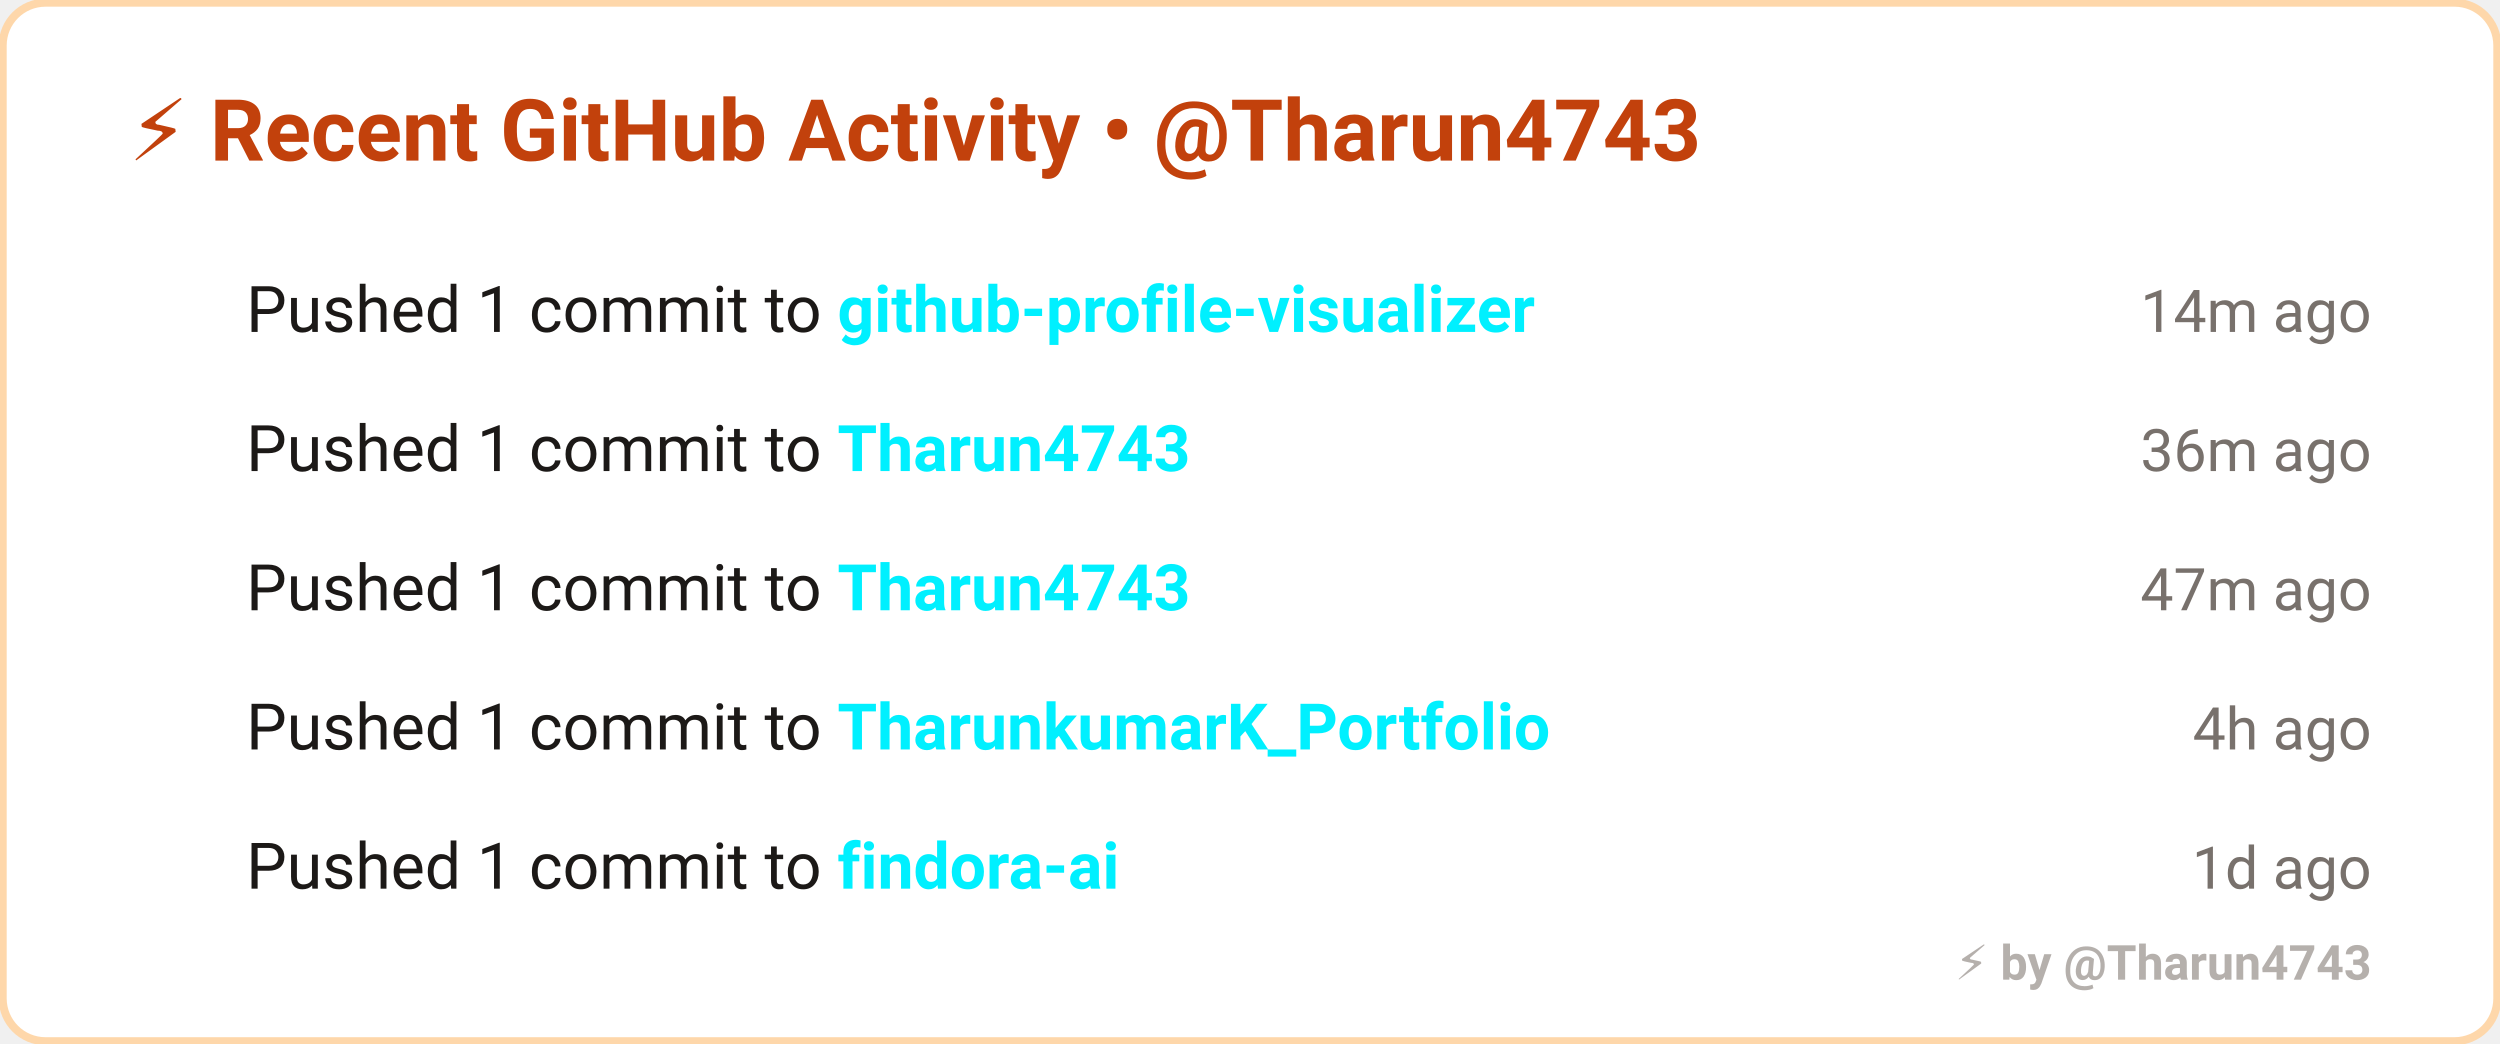
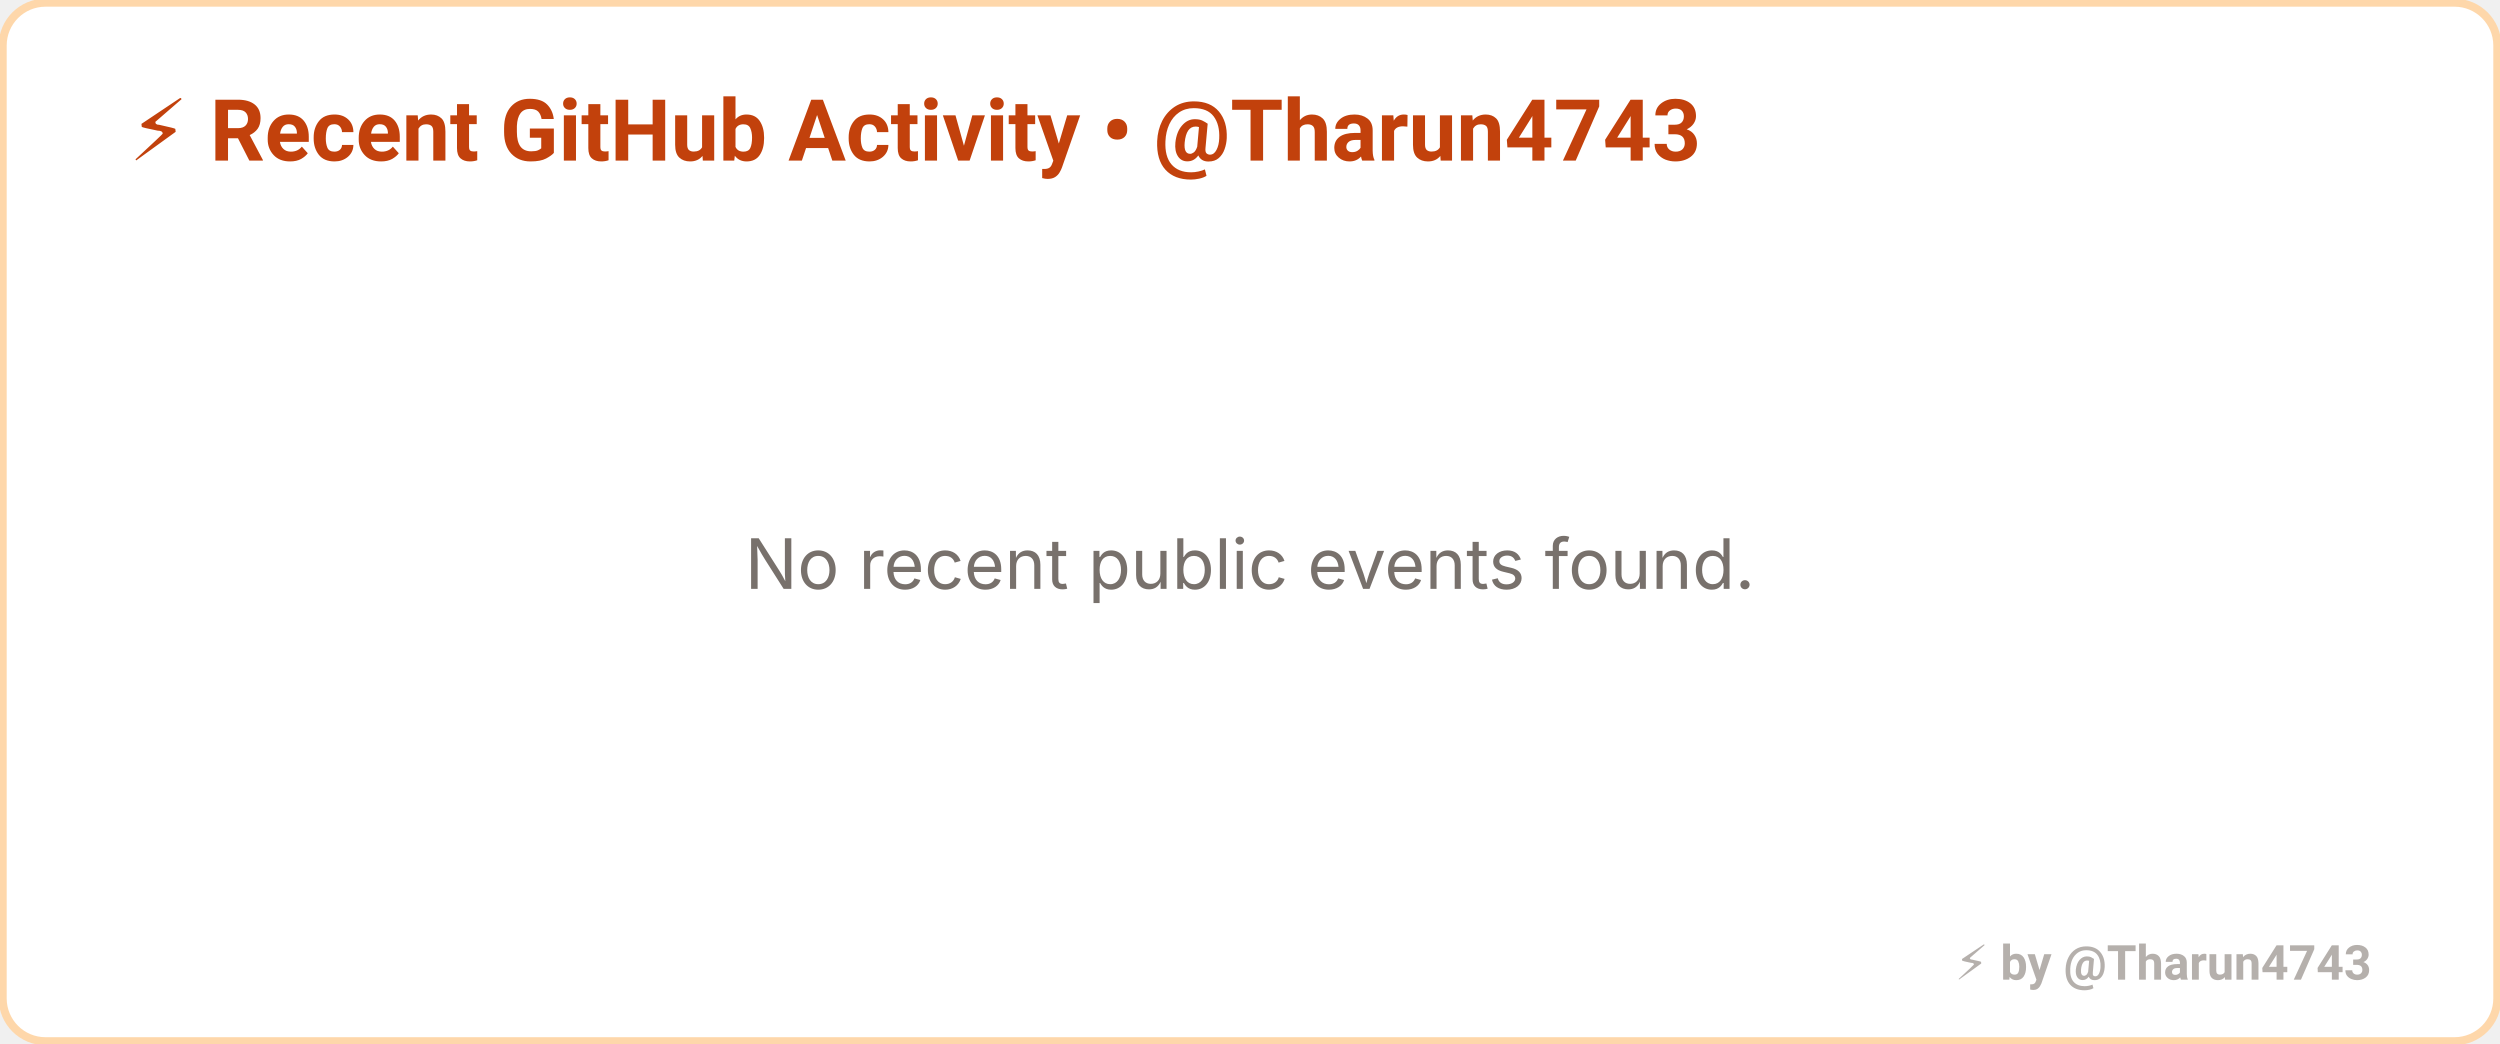
<svg xmlns="http://www.w3.org/2000/svg" width="467" height="195" viewBox="0 0 467 195" fill="none">
  <rect x="0.5" y="0.5" width="466" height="194" rx="8" fill="#ffffff" stroke="#fed7aa" stroke-width="1.5" />
  <g transform="translate(24, 30)">
    <text fill="#c2410c" font-family="-apple-system, BlinkMacSystemFont, 'Segoe UI', Roboto, sans-serif" font-size="16" font-weight="700">
      ⚡ Recent GitHub Activity • @Tharun4743
    </text>
  </g>
-   <g transform="translate(24, 50)">
-     <text x="0" y="12" font-size="12">⚡</text>
-     <text x="22" y="12" fill="#1c1917" font-family="-apple-system, BlinkMacSystemFont, 'Segoe UI', Roboto, sans-serif" font-size="12">
-           Pushed 1 commit to <tspan fill="#00f0ff" font-weight="600">github-profile-visualizer</tspan>
-     </text>
-     <text x="419" y="12" text-anchor="end" fill="#78716c" font-family="-apple-system, BlinkMacSystemFont, 'Segoe UI', Roboto, sans-serif" font-size="11">
-           14m ago
-         </text>
-   </g>
-   <g transform="translate(24, 76)">
-     <text x="0" y="12" font-size="12">⚡</text>
-     <text x="22" y="12" fill="#1c1917" font-family="-apple-system, BlinkMacSystemFont, 'Segoe UI', Roboto, sans-serif" font-size="12">
-           Pushed 1 commit to <tspan fill="#00f0ff" font-weight="600">Tharun4743</tspan>
-     </text>
-     <text x="419" y="12" text-anchor="end" fill="#78716c" font-family="-apple-system, BlinkMacSystemFont, 'Segoe UI', Roboto, sans-serif" font-size="11">
-           36m ago
-         </text>
-   </g>
-   <g transform="translate(24, 102)">
-     <text x="0" y="12" font-size="12">⚡</text>
-     <text x="22" y="12" fill="#1c1917" font-family="-apple-system, BlinkMacSystemFont, 'Segoe UI', Roboto, sans-serif" font-size="12">
-           Pushed 1 commit to <tspan fill="#00f0ff" font-weight="600">Tharun4743</tspan>
-     </text>
-     <text x="419" y="12" text-anchor="end" fill="#78716c" font-family="-apple-system, BlinkMacSystemFont, 'Segoe UI', Roboto, sans-serif" font-size="11">
-           47m ago
-         </text>
-   </g>
-   <g transform="translate(24, 128)">
-     <text x="0" y="12" font-size="12">⚡</text>
-     <text x="22" y="12" fill="#1c1917" font-family="-apple-system, BlinkMacSystemFont, 'Segoe UI', Roboto, sans-serif" font-size="12">
-           Pushed 1 commit to <tspan fill="#00f0ff" font-weight="600">TharunkumarK_Portfolio</tspan>
-     </text>
-     <text x="419" y="12" text-anchor="end" fill="#78716c" font-family="-apple-system, BlinkMacSystemFont, 'Segoe UI', Roboto, sans-serif" font-size="11">
-           4h ago
-         </text>
-   </g>
-   <g transform="translate(24, 154)">
-     <text x="0" y="12" font-size="12">⚡</text>
-     <text x="22" y="12" fill="#1c1917" font-family="-apple-system, BlinkMacSystemFont, 'Segoe UI', Roboto, sans-serif" font-size="12">
-           Pushed 1 commit to <tspan fill="#00f0ff" font-weight="600">findora-ai</tspan>
-     </text>
-     <text x="419" y="12" text-anchor="end" fill="#78716c" font-family="-apple-system, BlinkMacSystemFont, 'Segoe UI', Roboto, sans-serif" font-size="11">
-           1d ago
-         </text>
-   </g>
+   <text x="233.5" y="110" text-anchor="middle" fill="#78716c" font-family="-apple-system, BlinkMacSystemFont, 'Segoe UI', sans-serif" font-size="13">
+         No recent public events found.
+       </text>
  <a href="https://github.com/Tharun4743/github-profile-visualizer" target="_blank">
    <text x="443" y="183" text-anchor="end" fill="#a8a29e" font-family="-apple-system, BlinkMacSystemFont, 'Segoe UI', Roboto, sans-serif" font-size="9" font-weight="600" opacity="0.85">⚡ by @Tharun4743</text>
  </a>
</svg>
